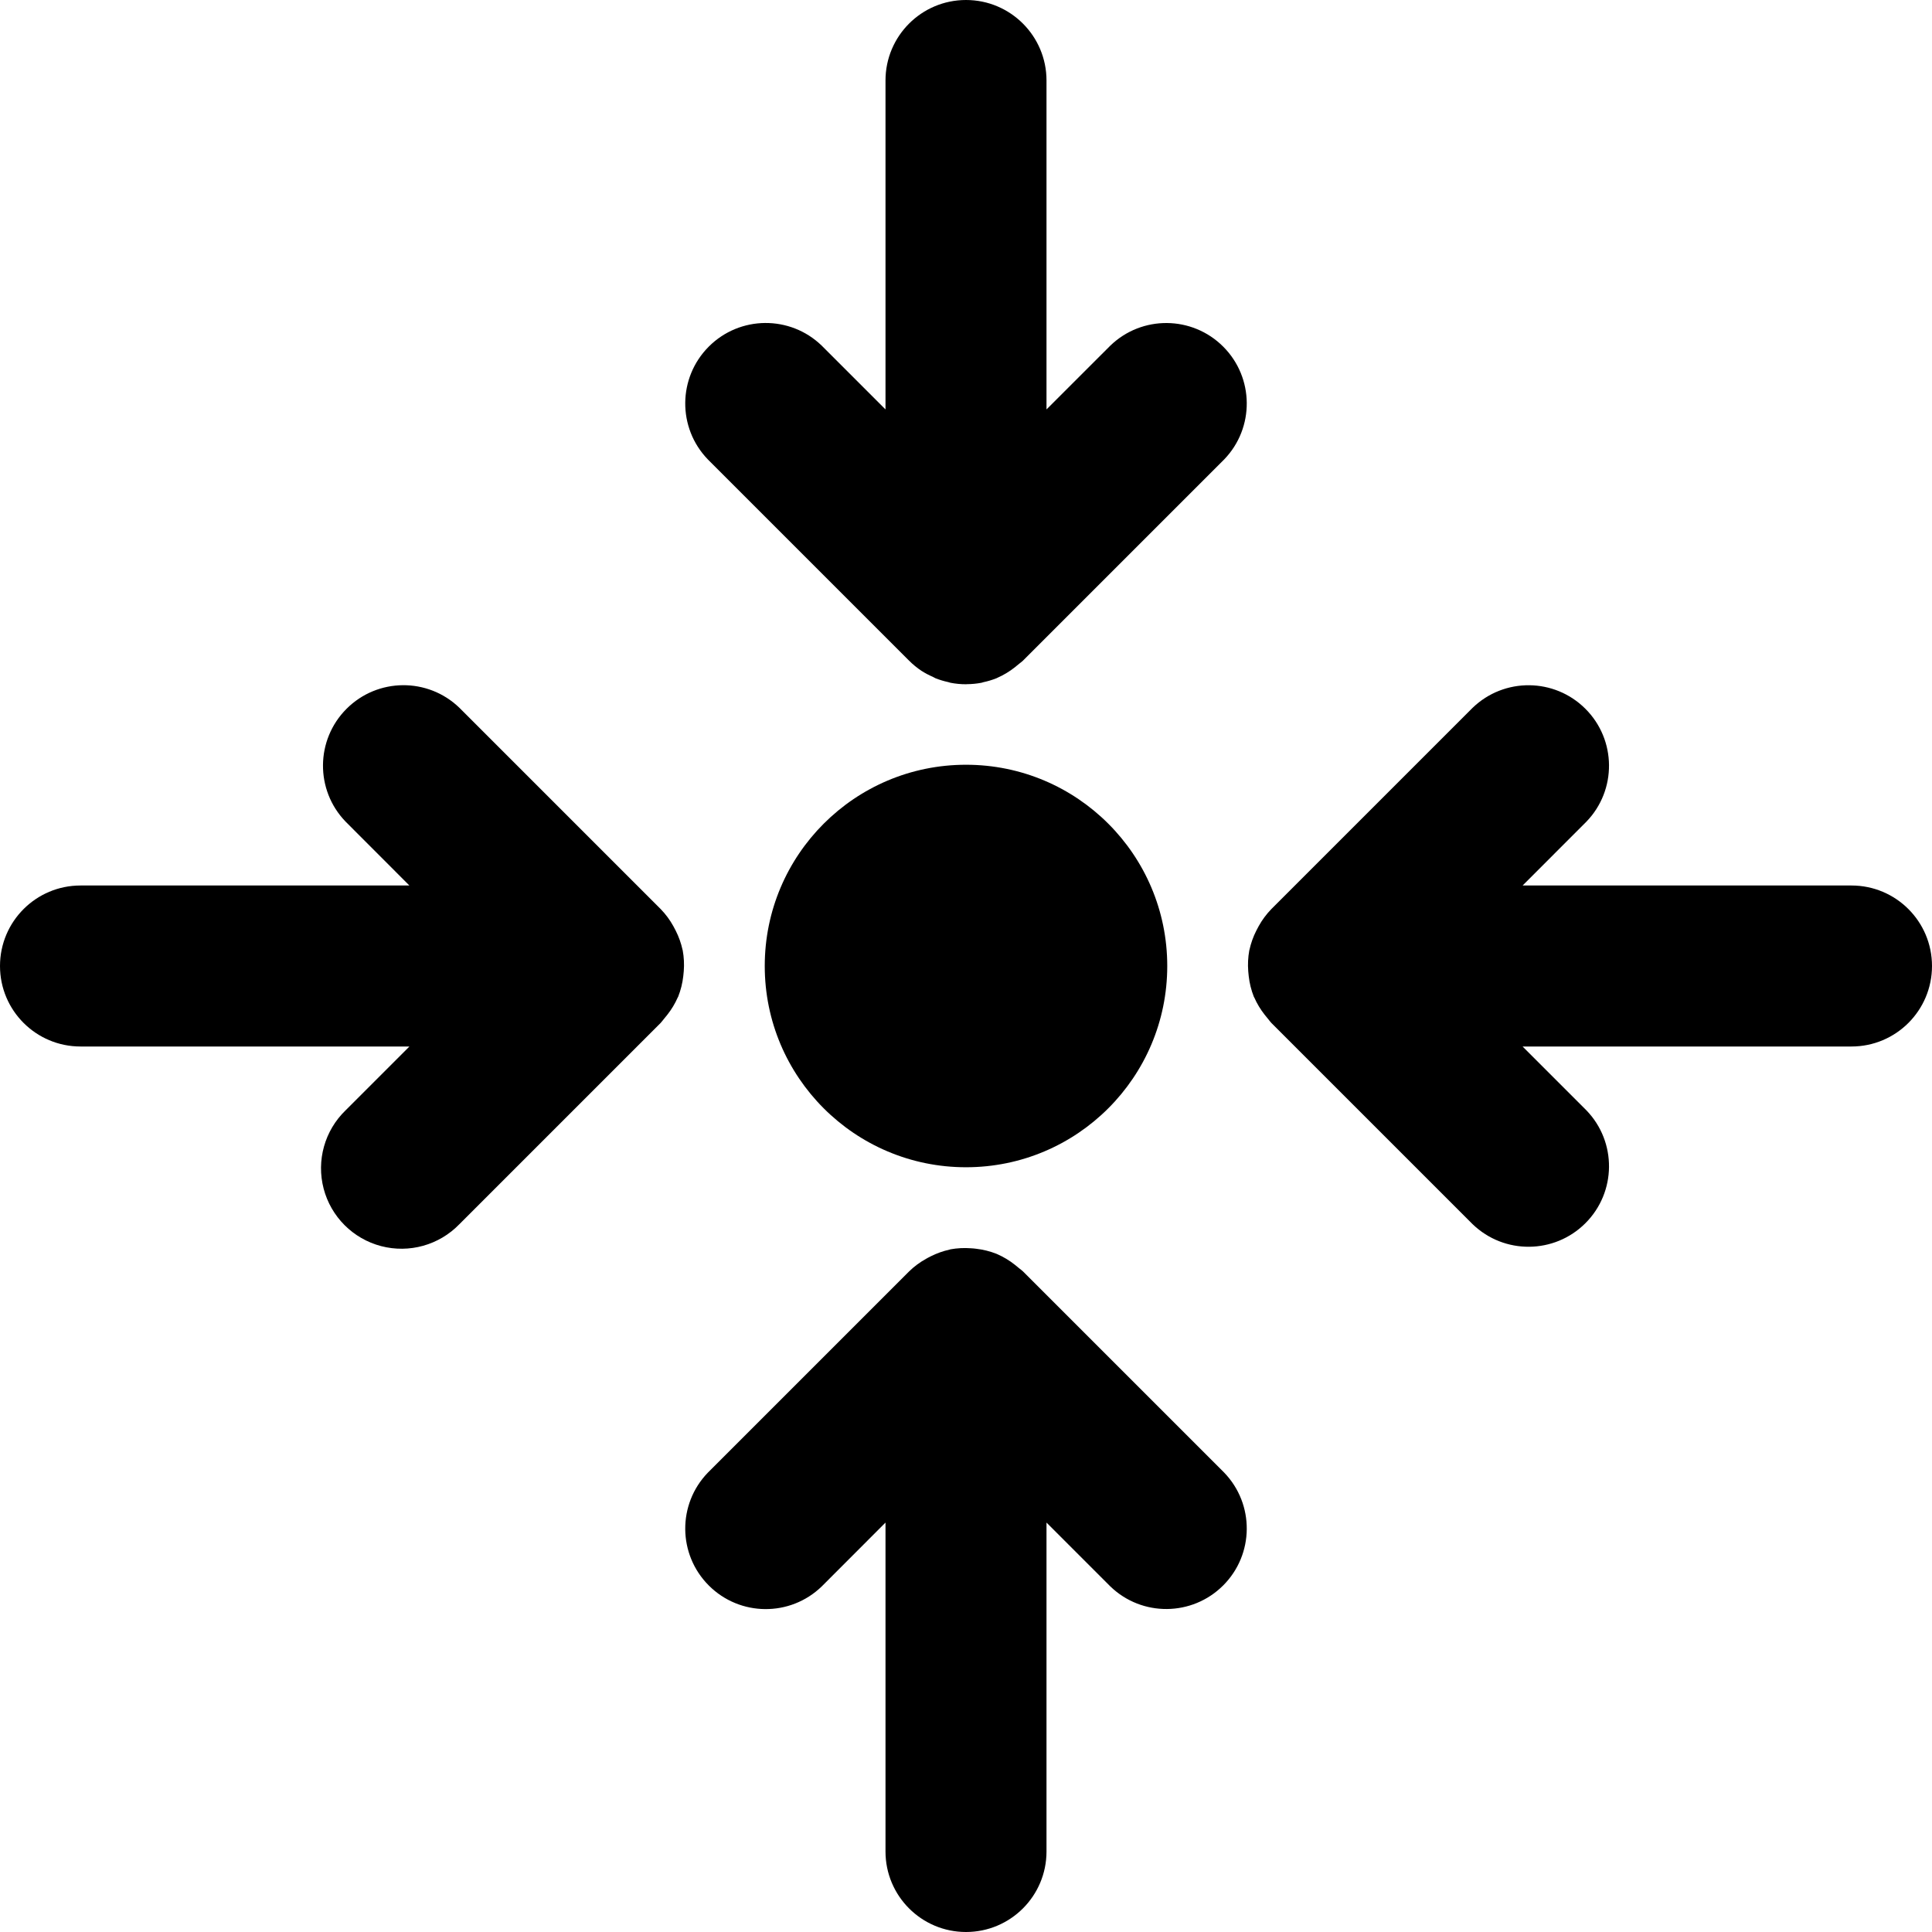
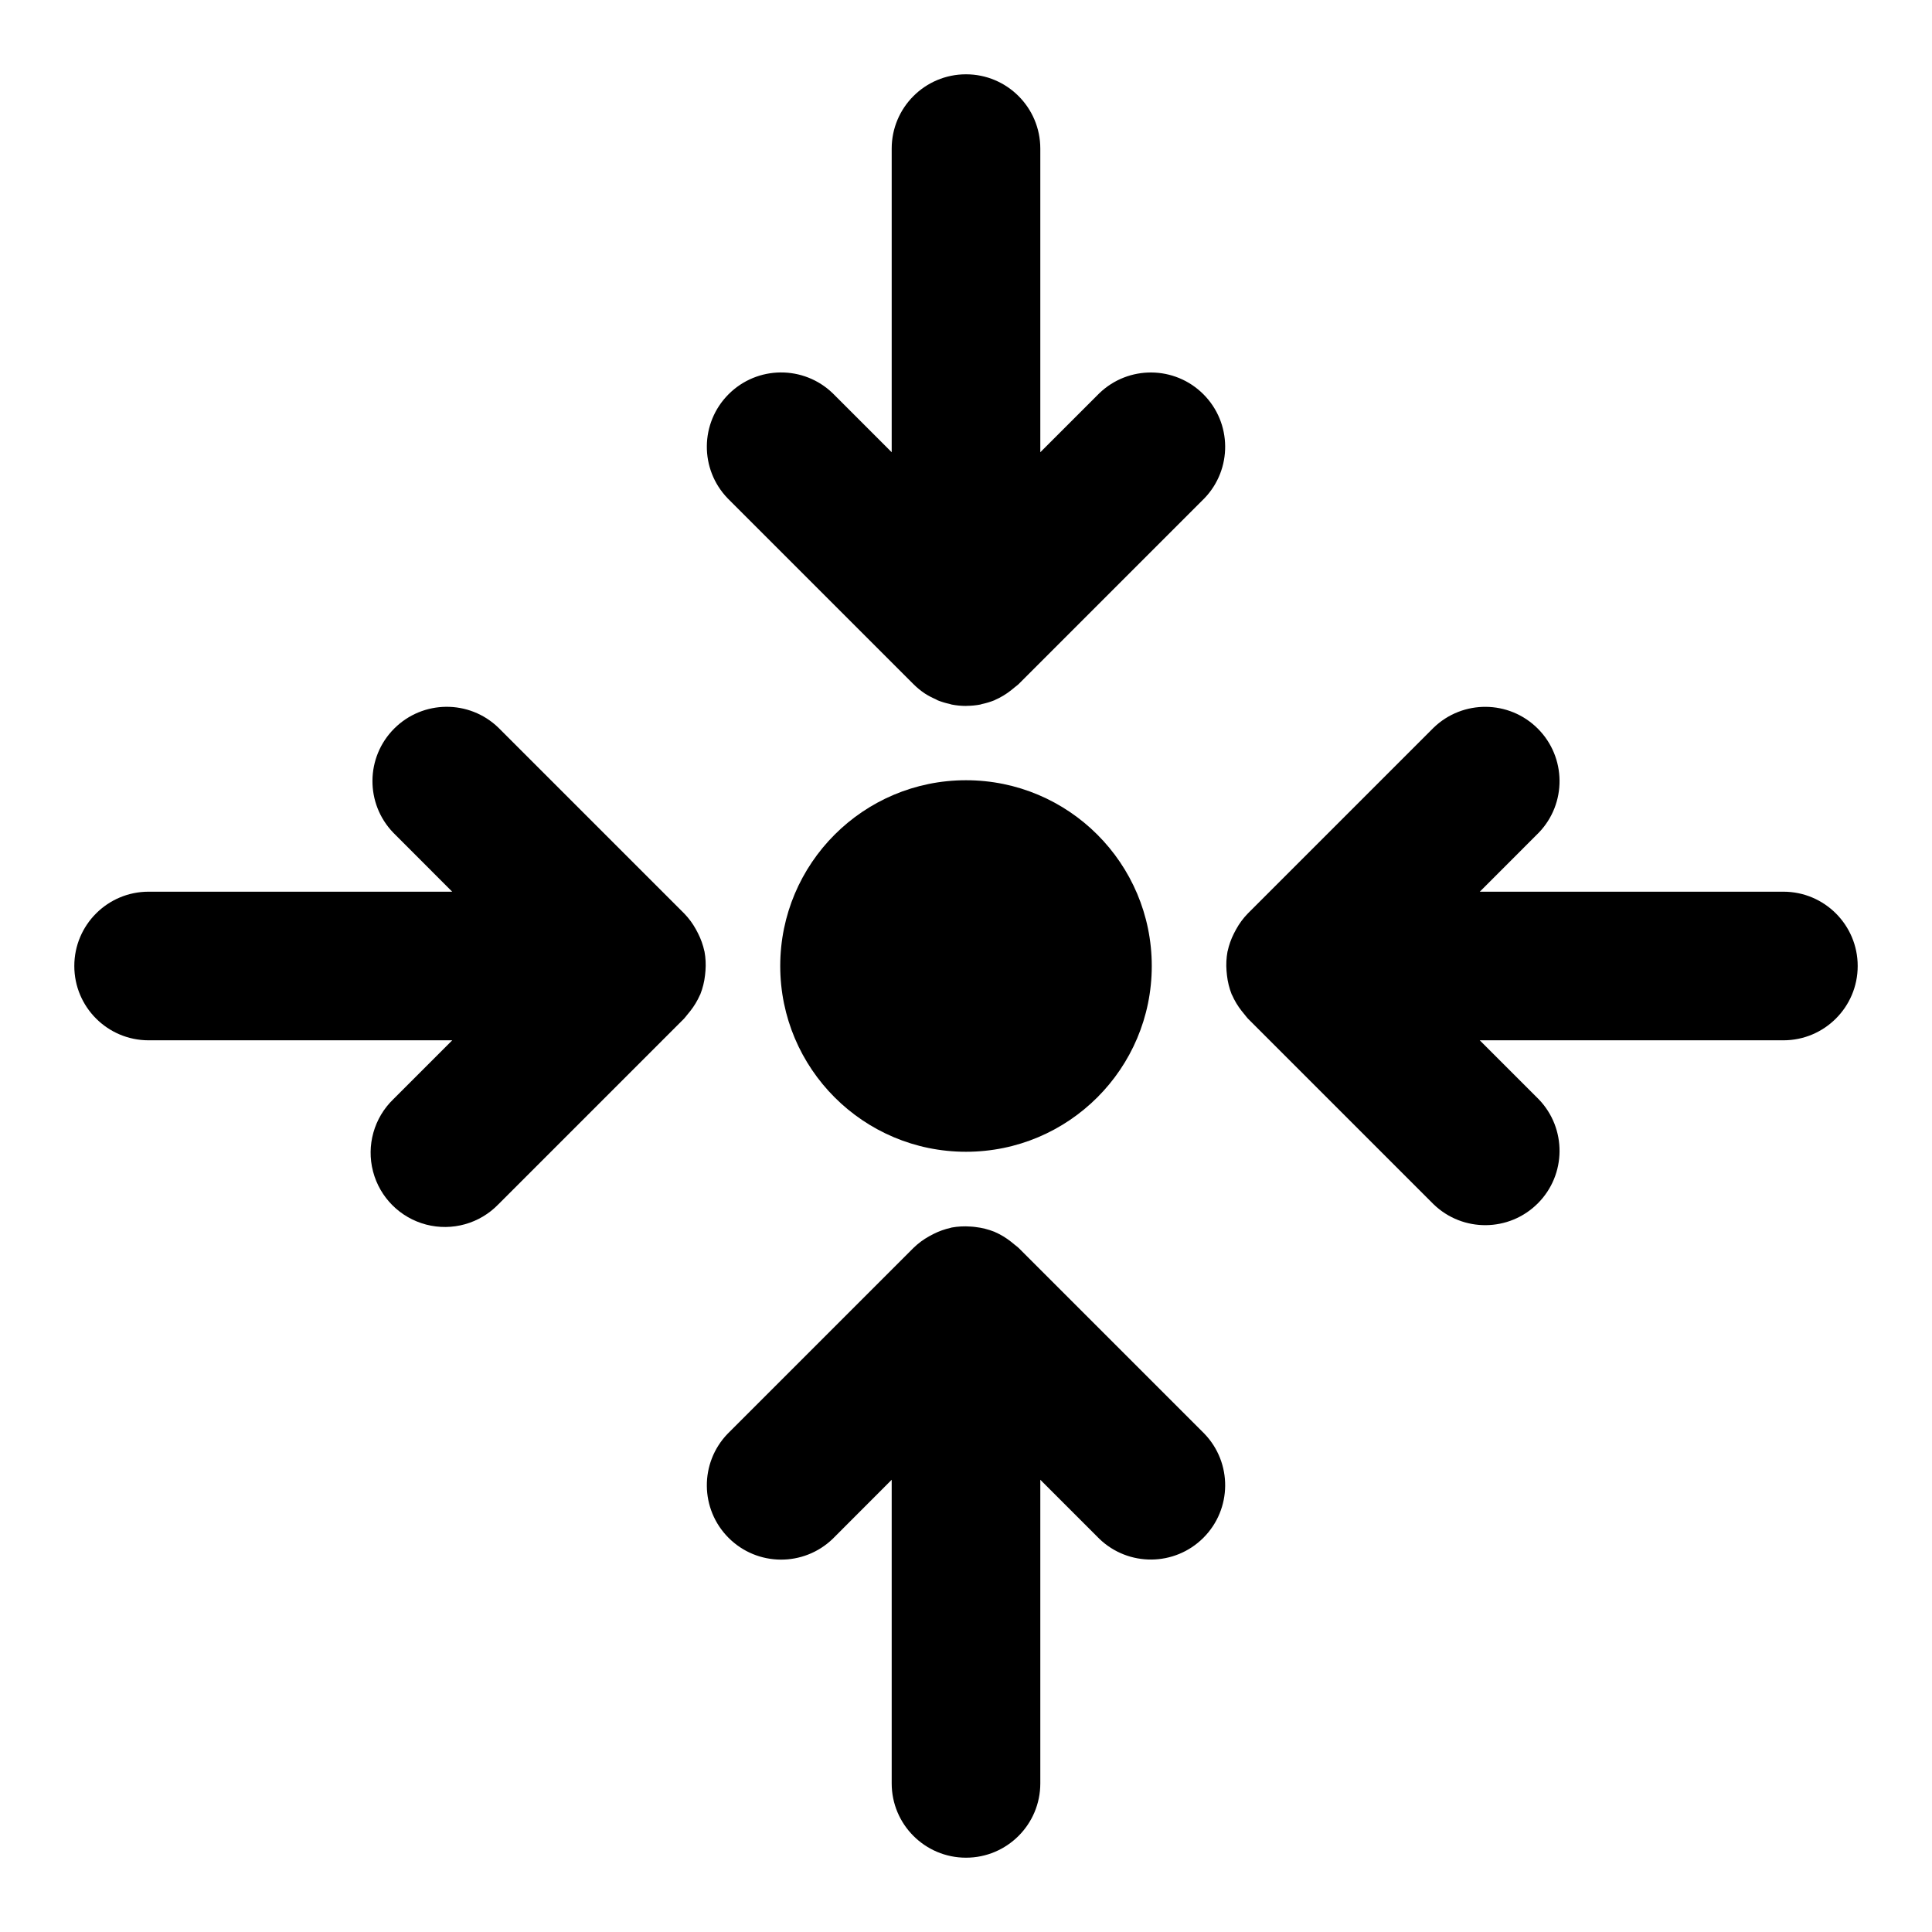
- <svg xmlns="http://www.w3.org/2000/svg" viewBox="0 0 48 48">
+ <svg xmlns="http://www.w3.org/2000/svg" viewBox="-2 -2 52 52">
  <defs>
    <style>.cls-1{fill:#418fde;}</style>
  </defs>
-   <g id="Layer_2" data-name="Layer 2">
+   <g data-name="Layer 2" id="Layer_2">
    <g id="Icons">
-       <circle fill="param(fill)" stroke="param(outline)" stroke-width="param(outline-width) 0" cx="24" cy="24" r="5" />
-       <path fill="param(fill)" stroke="param(outline)" stroke-width="param(outline-width) 0" d="M46,22H37.829l1.585-1.586a2,2,0,0,0-2.828-2.828l-5,5a1.982,1.982,0,0,0-.316.427c-.021.037-.04.073-.059.112a1.99,1.99,0,0,0-.169.475l-.004.013a2.004,2.004,0,0,0-.026.515c.003.041.007.081.012.123a1.988,1.988,0,0,0,.127.512l.001.004L31.161,24.78a1.989,1.989,0,0,0,.26.432c.029.037.057.073.088.108.027.031.048.065.077.094l5,5a2,2,0,0,0,2.828-2.828L37.828,26H46a2,2,0,0,0,0-4Z" />
-       <path fill="param(fill)" stroke="param(outline)" stroke-width="param(outline-width) 0" d="M16.988,24.127a2.004,2.004,0,0,0-.026-.515l-.004-.013a1.99,1.99,0,0,0-.169-.475c-.019-.038-.038-.074-.059-.112a1.982,1.982,0,0,0-.316-.427l-5-5a2,2,0,0,0-2.828,2.828L10.171,22H2a2,2,0,0,0,0,4h8.172L8.586,27.586a2,2,0,1,0,2.828,2.828l5-5c.029-.029.05-.064.077-.094.031-.035.06-.071.088-.108A1.989,1.989,0,0,0,16.839,24.78l.009-.014.001-.004A1.988,1.988,0,0,0,16.976,24.25C16.981,24.209,16.985,24.169,16.988,24.127Z" />
-       <path fill="param(fill)" stroke="param(outline)" stroke-width="param(outline-width) 0" d="M22.586,16.414a1.996,1.996,0,0,0,.31.254,1.947,1.947,0,0,0,.28.148c.023.01.043.025.066.035a1.977,1.977,0,0,0,.315.095c.019.004.037.013.057.017A2.006,2.006,0,0,0,24,17h0c.009,0,.017-.002.026-.002a2.012,2.012,0,0,0,.359-.035c.016-.003.031-.011.047-.014a1.997,1.997,0,0,0,.33-.1l.003-.001.01-.006a1.987,1.987,0,0,0,.438-.263c.036-.028.071-.056.105-.086.031-.027.066-.048.096-.078l5-5a2,2,0,0,0-2.828-2.828L26,10.172V2a2,2,0,0,0-4,0v8.172L20.414,8.586a2,2,0,0,0-2.828,2.828Z" />
-       <path fill="param(fill)" stroke="param(outline)" stroke-width="param(outline-width) 0" d="M25.414,31.586c-.03-.03-.065-.051-.096-.078-.034-.03-.069-.058-.105-.086a1.984,1.984,0,0,0-.439-.264l-.009-.005-.002-0a1.983,1.983,0,0,0-.51-.128c-.044-.006-.086-.01-.13-.012a2.014,2.014,0,0,0-.508.026c-.009.002-.018.006-.027.008a1.993,1.993,0,0,0-.46.164c-.04.02-.078.039-.117.062a1.979,1.979,0,0,0-.425.315l-5,5a2,2,0,0,0,2.828,2.828L22,37.828V46a2,2,0,0,0,4,0V37.828l1.586,1.586a2,2,0,0,0,2.828-2.828Z" />
+       <circle cx="24" cy="24" fill="param(fill)" r="5" stroke="param(outline)" stroke-width="param(outline-width) 0" />
+       <path d="M46,22H37.829l1.585-1.586a2,2,0,0,0-2.828-2.828l-5,5a1.982,1.982,0,0,0-.316.427c-.021.037-.04.073-.059.112a1.99,1.99,0,0,0-.169.475l-.004.013a2.004,2.004,0,0,0-.026.515c.003.041.007.081.012.123a1.988,1.988,0,0,0,.127.512l.001.004L31.161,24.78a1.989,1.989,0,0,0,.26.432c.029.037.057.073.088.108.027.031.048.065.077.094l5,5a2,2,0,0,0,2.828-2.828L37.828,26H46a2,2,0,0,0,0-4Z" fill="param(fill)" stroke="param(outline)" stroke-width="param(outline-width) 0" />
+       <path d="M16.988,24.127a2.004,2.004,0,0,0-.026-.515l-.004-.013a1.99,1.99,0,0,0-.169-.475c-.019-.038-.038-.074-.059-.112a1.982,1.982,0,0,0-.316-.427l-5-5a2,2,0,0,0-2.828,2.828L10.171,22H2a2,2,0,0,0,0,4h8.172L8.586,27.586a2,2,0,1,0,2.828,2.828l5-5c.029-.029.05-.064.077-.094.031-.035.06-.071.088-.108A1.989,1.989,0,0,0,16.839,24.78l.009-.014.001-.004A1.988,1.988,0,0,0,16.976,24.25C16.981,24.209,16.985,24.169,16.988,24.127Z" fill="param(fill)" stroke="param(outline)" stroke-width="param(outline-width) 0" />
+       <path d="M22.586,16.414a1.996,1.996,0,0,0,.31.254,1.947,1.947,0,0,0,.28.148c.023.01.043.025.066.035a1.977,1.977,0,0,0,.315.095c.019.004.037.013.057.017A2.006,2.006,0,0,0,24,17h0c.009,0,.017-.002.026-.002a2.012,2.012,0,0,0,.359-.035c.016-.003.031-.011.047-.014a1.997,1.997,0,0,0,.33-.1l.003-.001.01-.006a1.987,1.987,0,0,0,.438-.263c.036-.028.071-.056.105-.086.031-.027.066-.048.096-.078l5-5a2,2,0,0,0-2.828-2.828L26,10.172V2a2,2,0,0,0-4,0v8.172L20.414,8.586a2,2,0,0,0-2.828,2.828Z" fill="param(fill)" stroke="param(outline)" stroke-width="param(outline-width) 0" />
+       <path d="M25.414,31.586c-.03-.03-.065-.051-.096-.078-.034-.03-.069-.058-.105-.086a1.984,1.984,0,0,0-.439-.264l-.009-.005-.002-0a1.983,1.983,0,0,0-.51-.128c-.044-.006-.086-.01-.13-.012a2.014,2.014,0,0,0-.508.026c-.009.002-.018.006-.027.008a1.993,1.993,0,0,0-.46.164c-.04.02-.078.039-.117.062a1.979,1.979,0,0,0-.425.315l-5,5a2,2,0,0,0,2.828,2.828L22,37.828V46a2,2,0,0,0,4,0V37.828l1.586,1.586a2,2,0,0,0,2.828-2.828Z" fill="param(fill)" stroke="param(outline)" stroke-width="param(outline-width) 0" />
    </g>
  </g>
</svg>
